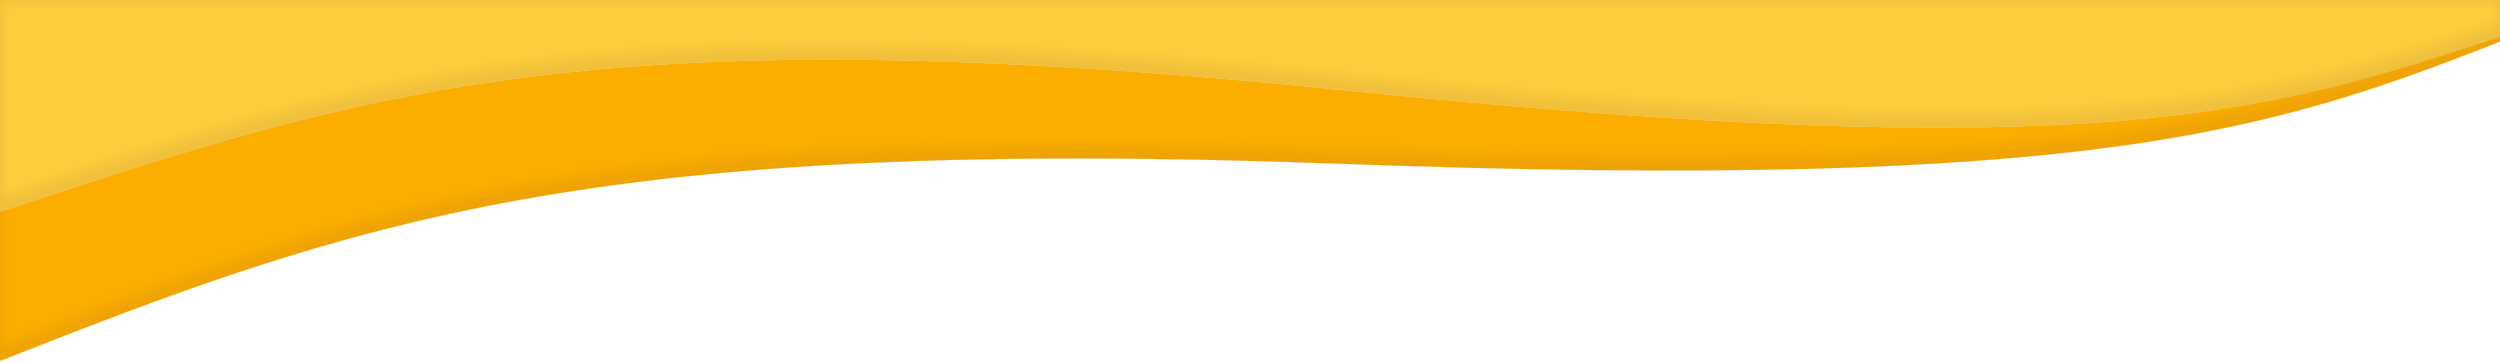
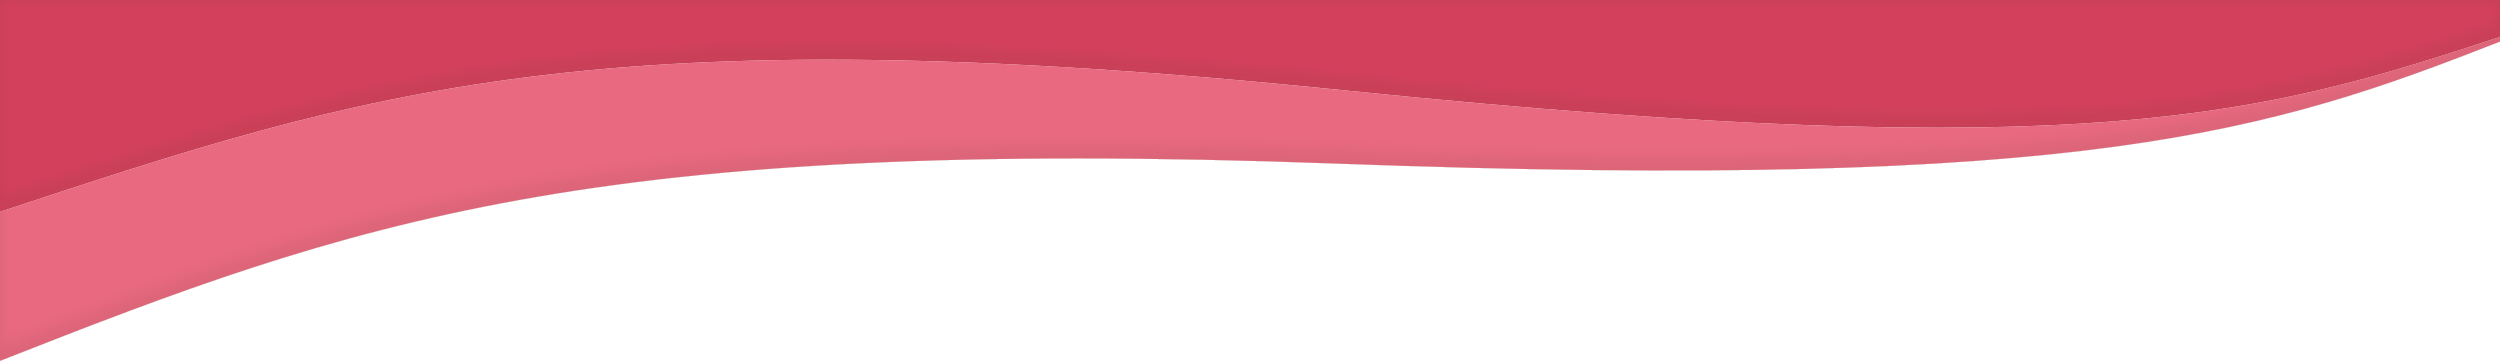
<svg xmlns="http://www.w3.org/2000/svg" width="1440" height="208" viewBox="0 0 1440 208" fill="none">
  <g filter="url(#filter0_i)">
-     <path d="M1440 0H0C0 0 0 183.856 0 122C212 52 344 8 774 52C1204 96 1304 66 1440 21.239V0Z" fill="#FFCE3D" />
+     <path d="M1440 0H0C0 0 0 183.856 0 122C212 52 344 8 774 52C1204 96 1304 66 1440 21.239V0Z" fill="#D3405C" />
  </g>
  <g filter="url(#filter1_i)">
-     <path d="M1.413 121.534L0 122V207.839C203.416 127.812 339.322 78.258 770.325 94.242C1203.26 110.299 1307.89 75.64 1440 23.933V21.239C1304 66 1204 96 774 52C344.956 8.098 212.589 51.805 1.413 121.534Z" fill="#FCAE00" />
+     <path d="M1.413 121.534L0 122V207.839C203.416 127.812 339.322 78.258 770.325 94.242C1203.26 110.299 1307.89 75.64 1440 23.933V21.239C1304 66 1204 96 774 52C344.956 8.098 212.589 51.805 1.413 121.534Z" fill="#E96981" />
  </g>
  <defs>
    <filter id="filter0_i" x="0" y="-8" width="1440" height="142.719" filterUnits="userSpaceOnUse" color-interpolation-filters="sRGB">
      <feFlood flood-opacity="0" result="BackgroundImageFix" />
      <feBlend mode="normal" in="SourceGraphic" in2="BackgroundImageFix" result="shape" />
      <feColorMatrix in="SourceAlpha" type="matrix" values="0 0 0 0 0 0 0 0 0 0 0 0 0 0 0 0 0 0 127 0" result="hardAlpha" />
      <feOffset dy="-8" />
      <feGaussianBlur stdDeviation="4" />
      <feComposite in2="hardAlpha" operator="arithmetic" k2="-1" k3="1" />
      <feColorMatrix type="matrix" values="0 0 0 0 0.42 0 0 0 0 0.239 0 0 0 0 0.161 0 0 0 0.1 0" />
      <feBlend mode="normal" in2="shape" result="effect1_innerShadow" />
    </filter>
    <filter id="filter1_i" x="0" y="13.239" width="1440" height="194.6" filterUnits="userSpaceOnUse" color-interpolation-filters="sRGB">
      <feFlood flood-opacity="0" result="BackgroundImageFix" />
      <feBlend mode="normal" in="SourceGraphic" in2="BackgroundImageFix" result="shape" />
      <feColorMatrix in="SourceAlpha" type="matrix" values="0 0 0 0 0 0 0 0 0 0 0 0 0 0 0 0 0 0 127 0" result="hardAlpha" />
      <feOffset dy="-8" />
      <feGaussianBlur stdDeviation="4" />
      <feComposite in2="hardAlpha" operator="arithmetic" k2="-1" k3="1" />
      <feColorMatrix type="matrix" values="0 0 0 0 0.42 0 0 0 0 0.239 0 0 0 0 0.161 0 0 0 0.1 0" />
      <feBlend mode="normal" in2="shape" result="effect1_innerShadow" />
    </filter>
  </defs>
</svg>
